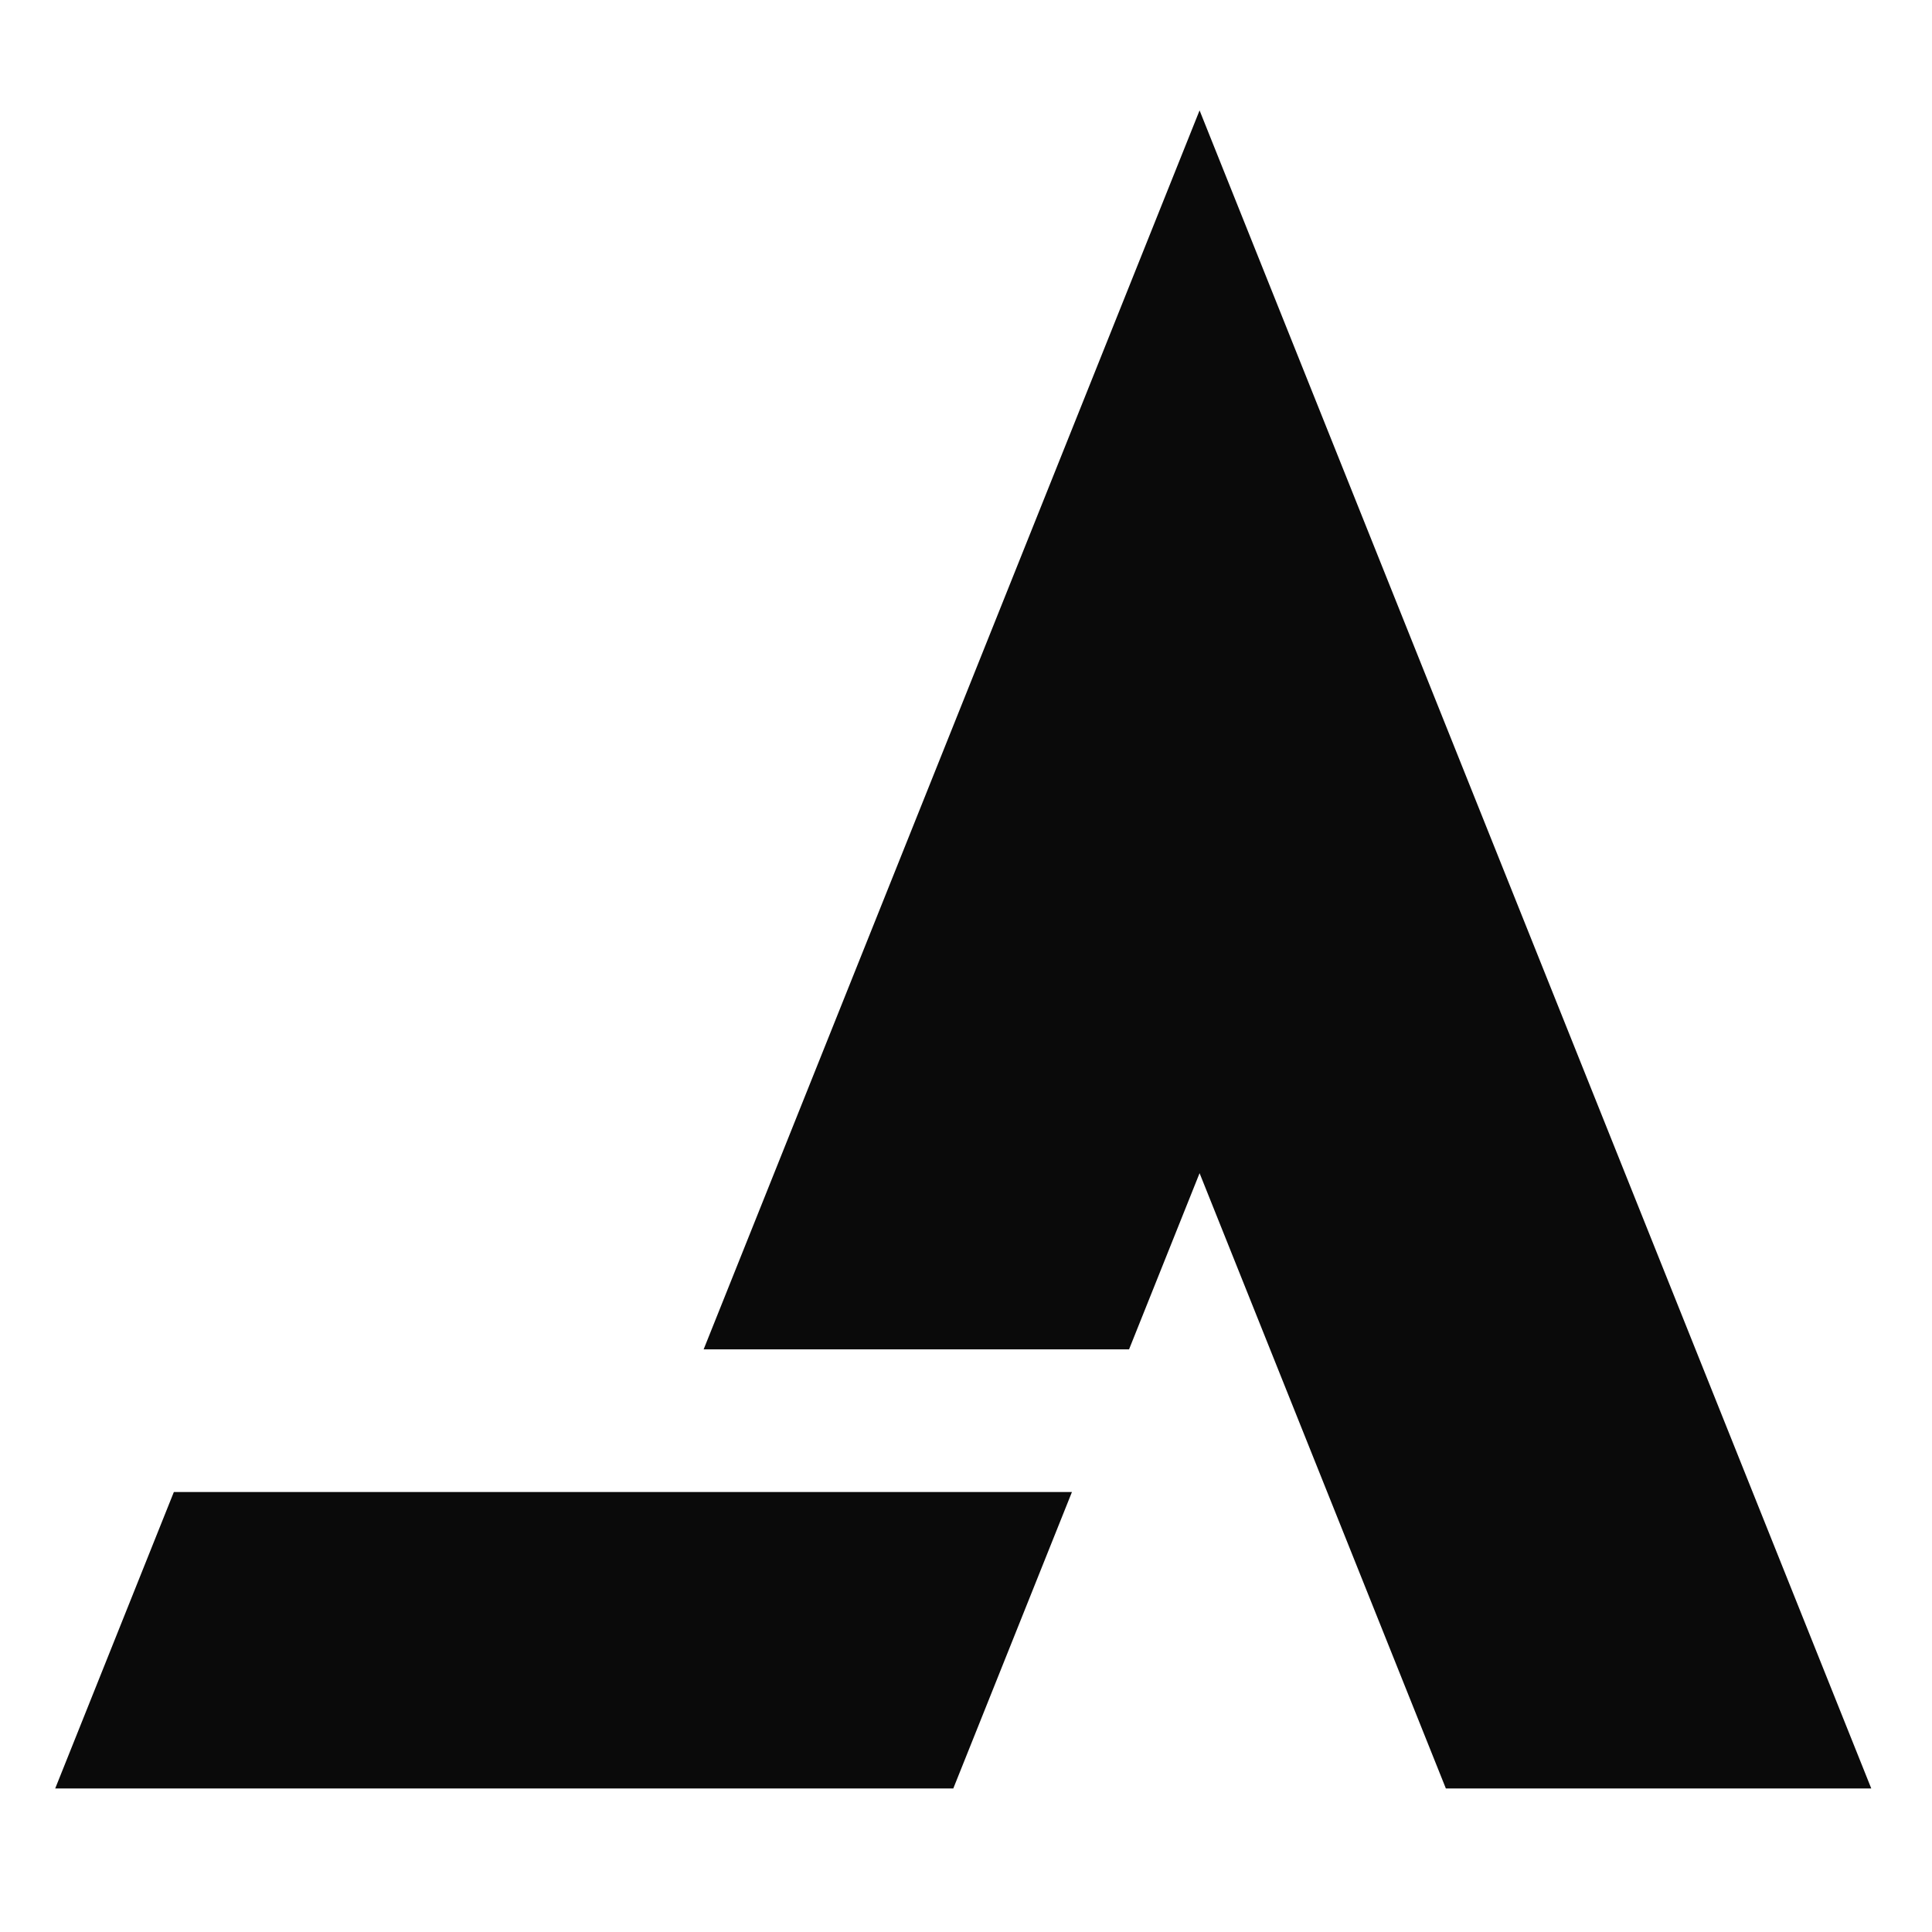
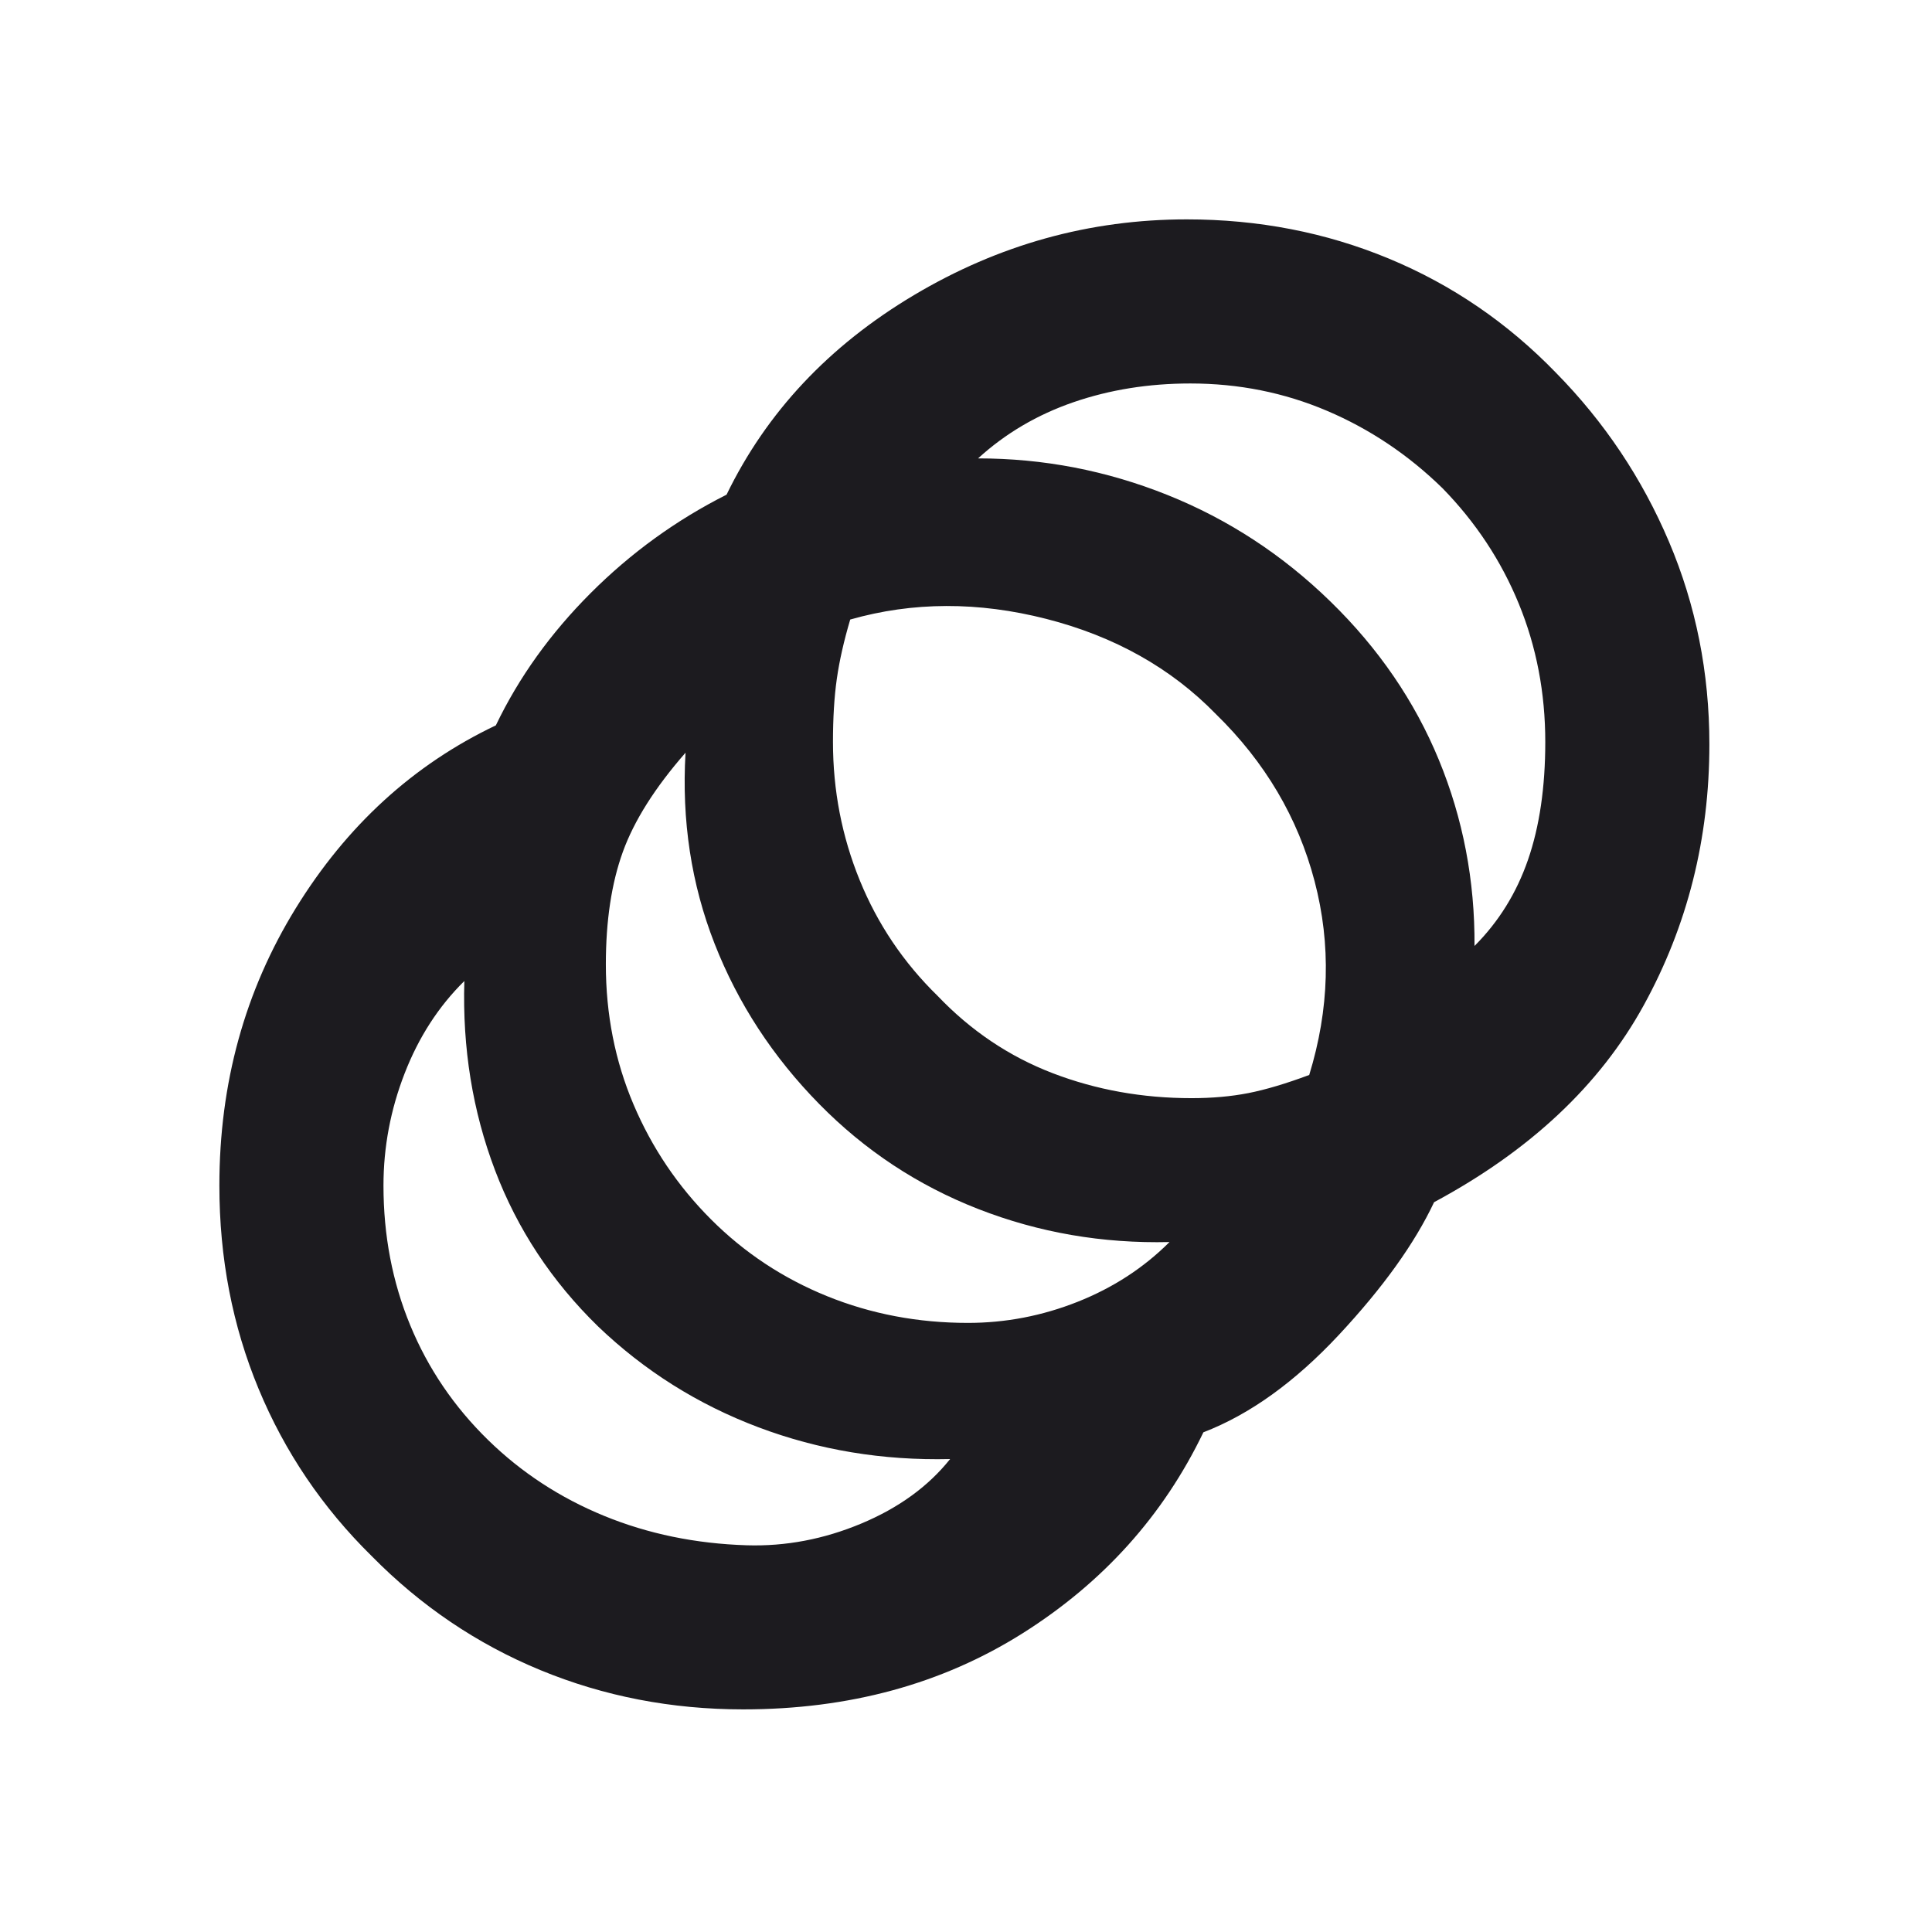
- <svg xmlns="http://www.w3.org/2000/svg" viewBox="75 78 350 350">
-   <style>
-     path { fill: #0a0a0a; }
-     @media (prefers-color-scheme: dark) { path { fill: #fafafa; } }
-   </style>
-   <path d="M292.315 98L202.47 322.451H279.538L292.315 290.532L336.933 402H414L292.315 98Z" />
-   <path d="M106.496 348.292L85 402H247.697L269.193 348.292H106.496Z" />
+ <svg xmlns="http://www.w3.org/2000/svg" viewBox="0 0 500 500">
+   <path fill="#1C1B1F" d="M192.339 442.386C173.772 442.386 156.281 439.001 139.866 432.23C123.454 425.46 108.888 415.612 96.169 402.687C83.447 390.17 73.7 375.757 66.93 359.446C60.159 343.136 56.774 325.594 56.774 306.821C56.774 280.355 63.366 256.427 76.55 235.039C89.731 213.65 106.989 197.878 128.326 187.723C134.277 175.311 142.459 163.898 152.87 153.484C163.281 143.073 175.002 134.585 188.032 128.021C198.391 106.682 214.547 89.472 236.502 76.393C258.454 63.314 281.997 56.774 307.131 56.774C325.697 56.774 343.136 60.159 359.446 66.93C375.757 73.7 390.17 83.548 402.687 96.474C415.2 109.196 424.945 123.763 431.921 140.175C438.898 156.588 442.386 174.079 442.386 192.648C442.386 217.062 436.717 239.578 425.38 260.197C414.046 280.817 395.965 297.794 371.139 311.128C366.114 321.798 357.908 333.237 346.521 345.445C335.134 357.651 323.44 366.061 311.438 370.678C301.076 392.22 285.484 409.557 264.661 422.689C243.836 435.82 219.728 442.386 192.339 442.386ZM193.262 399.917C203.316 400.225 213.19 398.352 222.884 394.299C232.578 390.246 240.246 384.68 245.887 377.602C228.447 378.014 211.905 375.271 196.263 369.371C180.62 363.472 166.797 354.778 154.795 343.29C142.793 331.595 133.893 318.105 128.095 302.819C122.3 287.536 119.659 271.226 120.173 253.887C113.504 260.454 108.35 268.431 104.709 277.818C101.065 287.204 99.243 296.872 99.243 306.821C99.243 319.747 101.551 331.8 106.168 342.98C110.784 354.164 117.504 364.064 126.327 372.681C134.944 381.092 144.945 387.632 156.332 392.3C167.719 396.966 180.029 399.504 193.262 399.917ZM250.503 342.366C260.25 342.366 269.713 340.546 278.893 336.905C288.073 333.262 295.998 328.107 302.667 321.441C285.331 321.85 268.841 319.004 253.195 312.901C237.552 306.795 223.832 297.741 212.036 285.739C200.034 273.534 191.006 259.711 184.953 244.271C178.899 228.832 176.387 212.341 177.415 194.799C169.515 203.829 164.103 212.395 161.179 220.498C158.256 228.601 156.794 238.295 156.794 249.58C156.794 262.505 159.179 274.585 163.949 285.817C168.719 297.05 175.413 306.975 184.03 315.592C192.647 324.209 202.648 330.826 214.035 335.442C225.422 340.058 237.578 342.366 250.503 342.366ZM308.359 284.202C313.695 284.202 318.594 283.766 323.057 282.895C327.519 282.021 332.775 280.456 338.826 278.201C344.057 261.173 344.519 244.451 340.211 228.036C335.902 211.624 327.388 197.212 314.669 184.8C303.076 172.9 288.458 164.692 270.815 160.178C253.171 155.666 236.245 155.718 220.036 160.334C218.396 165.874 217.242 170.976 216.574 175.642C215.906 180.31 215.572 185.773 215.572 192.03C215.572 204.546 217.88 216.471 222.497 227.805C227.113 239.143 233.833 249.12 242.656 257.737C251.273 266.763 261.198 273.431 272.43 277.739C283.663 282.048 295.639 284.202 308.359 284.202ZM381.604 244.811C387.861 238.552 392.477 231.114 395.453 222.497C398.429 213.88 399.917 203.724 399.917 192.03C399.917 179.31 397.633 167.385 393.066 156.254C388.502 145.126 381.912 135.15 373.295 126.327C364.472 117.71 354.521 111.042 343.442 106.325C332.363 101.604 320.567 99.243 308.054 99.243C297.283 99.243 287.204 100.859 277.818 104.09C268.431 107.322 260.199 112.169 253.121 118.631C270.047 118.631 286.382 121.786 302.127 128.095C317.874 134.404 331.954 143.611 344.365 155.718C356.78 167.822 366.115 181.464 372.372 196.646C378.628 211.83 381.706 227.885 381.604 244.811Z" />
</svg>
